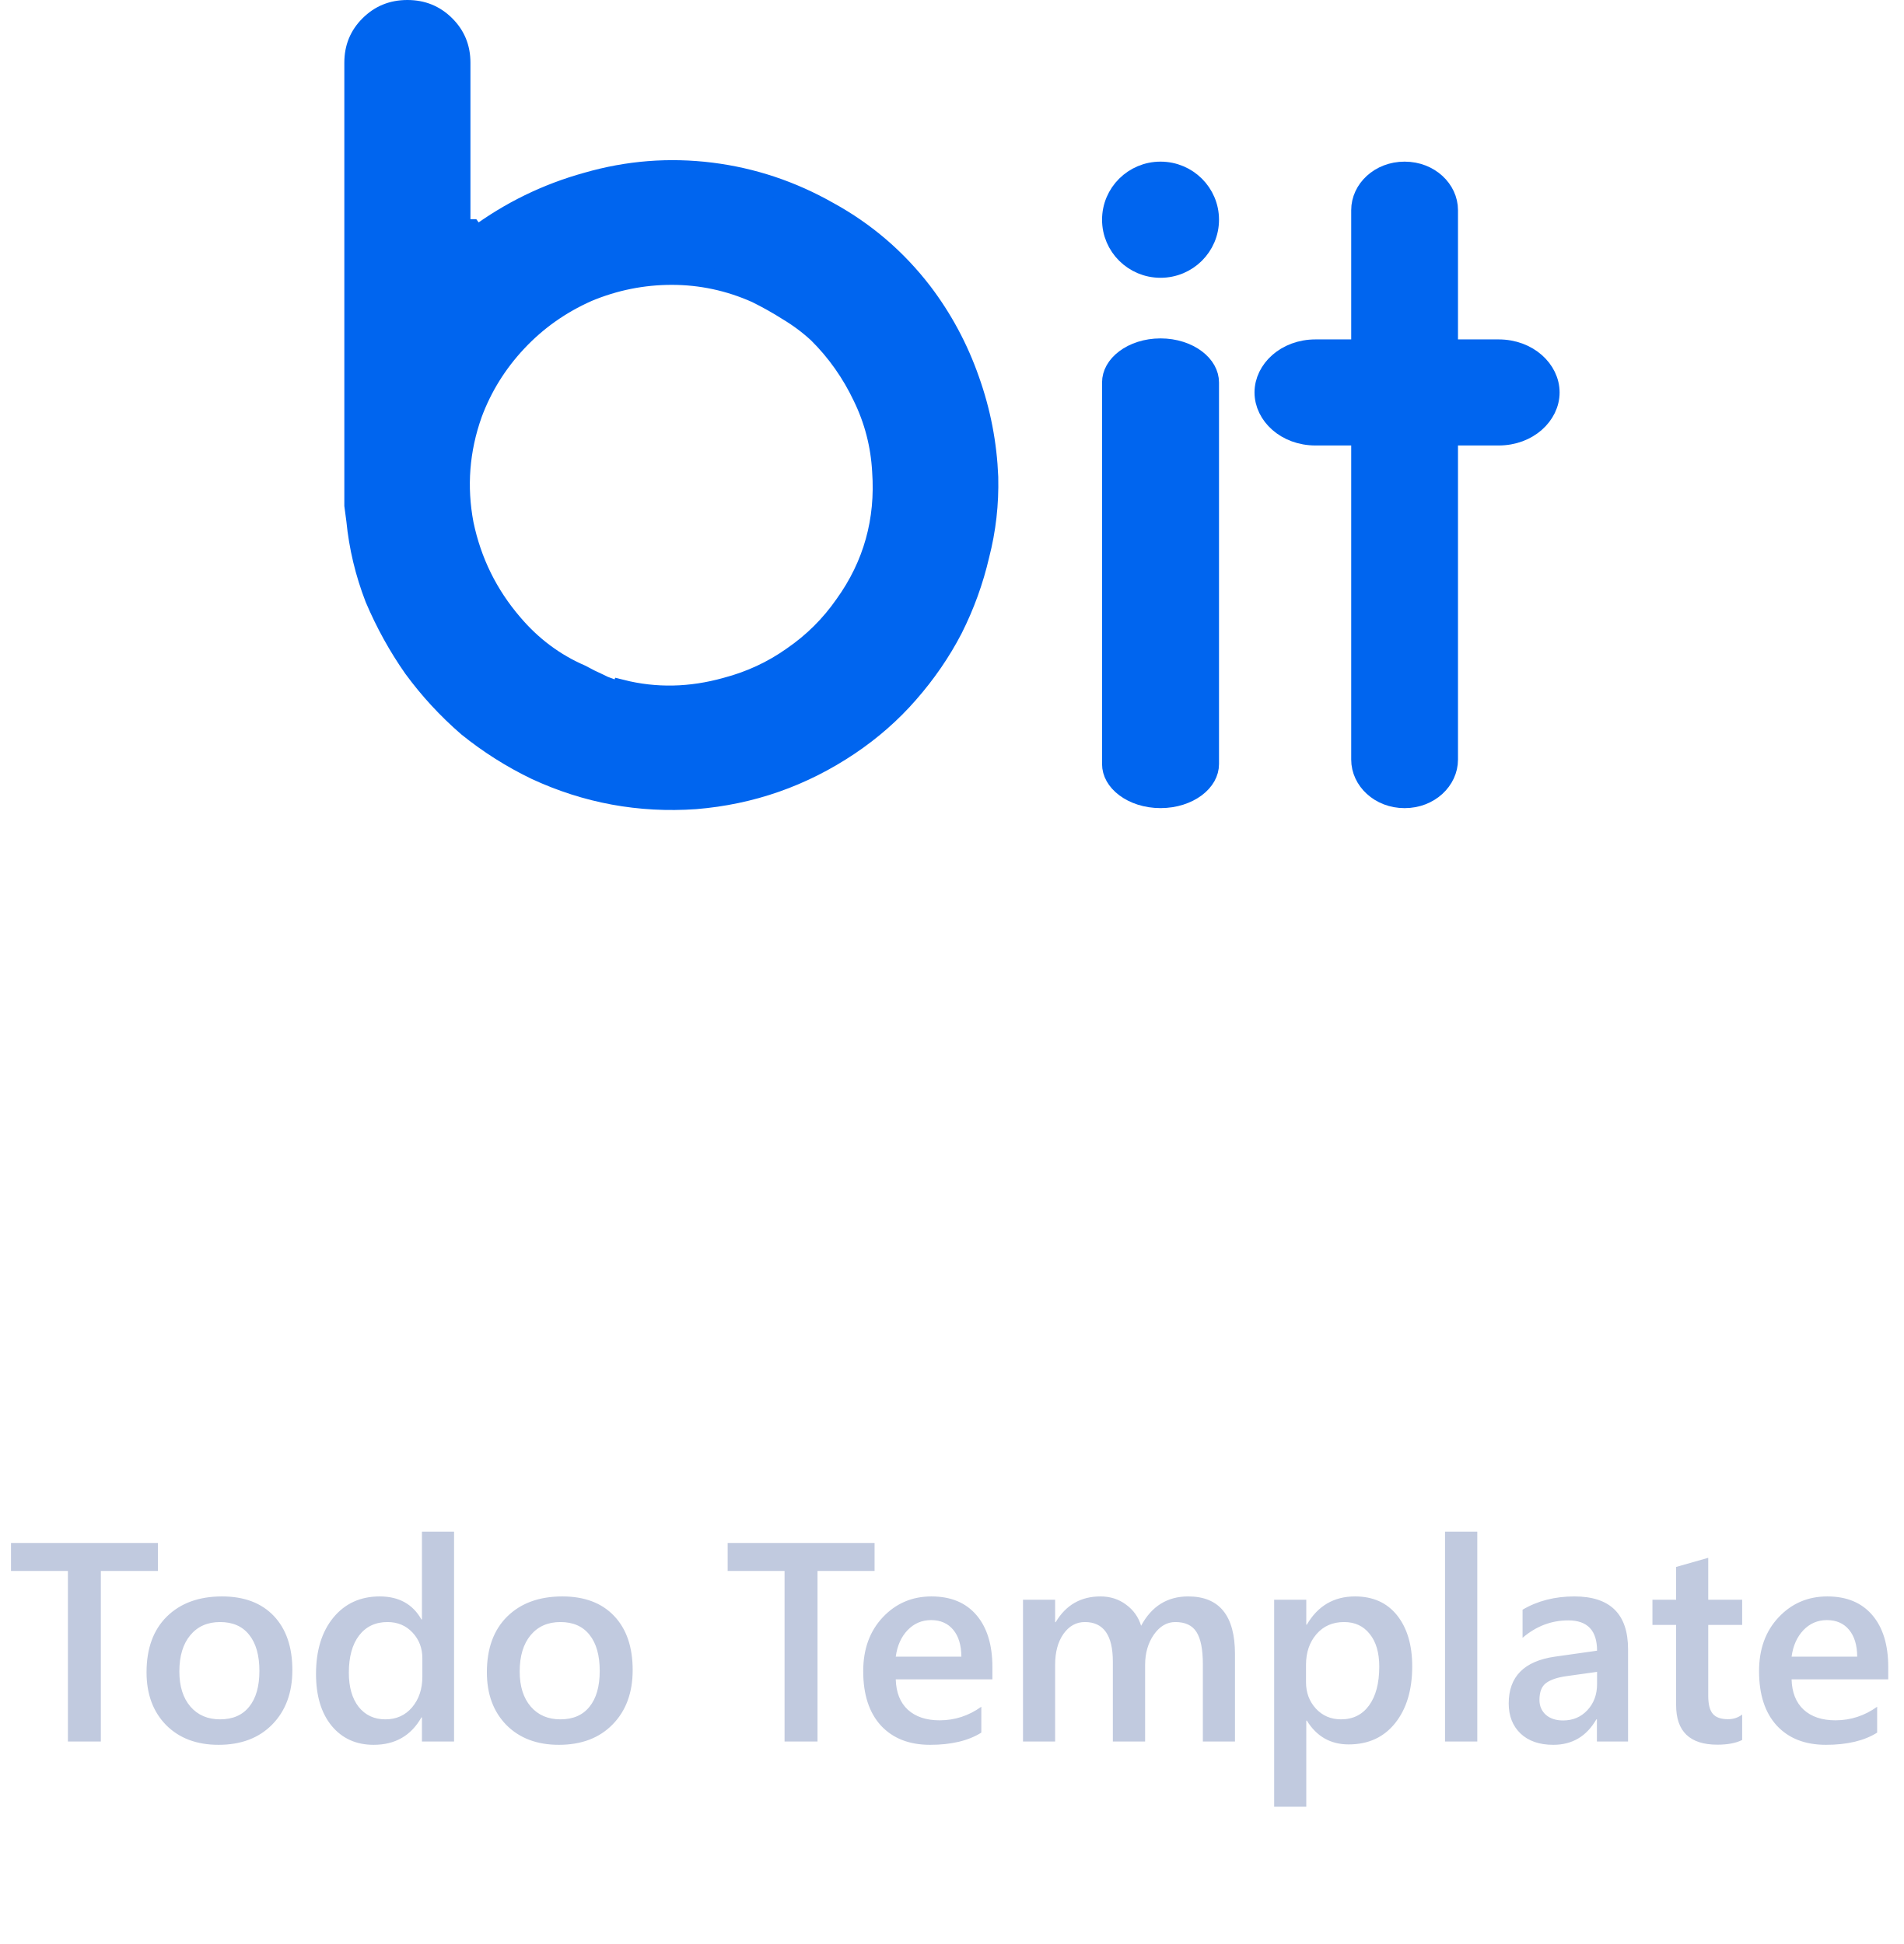
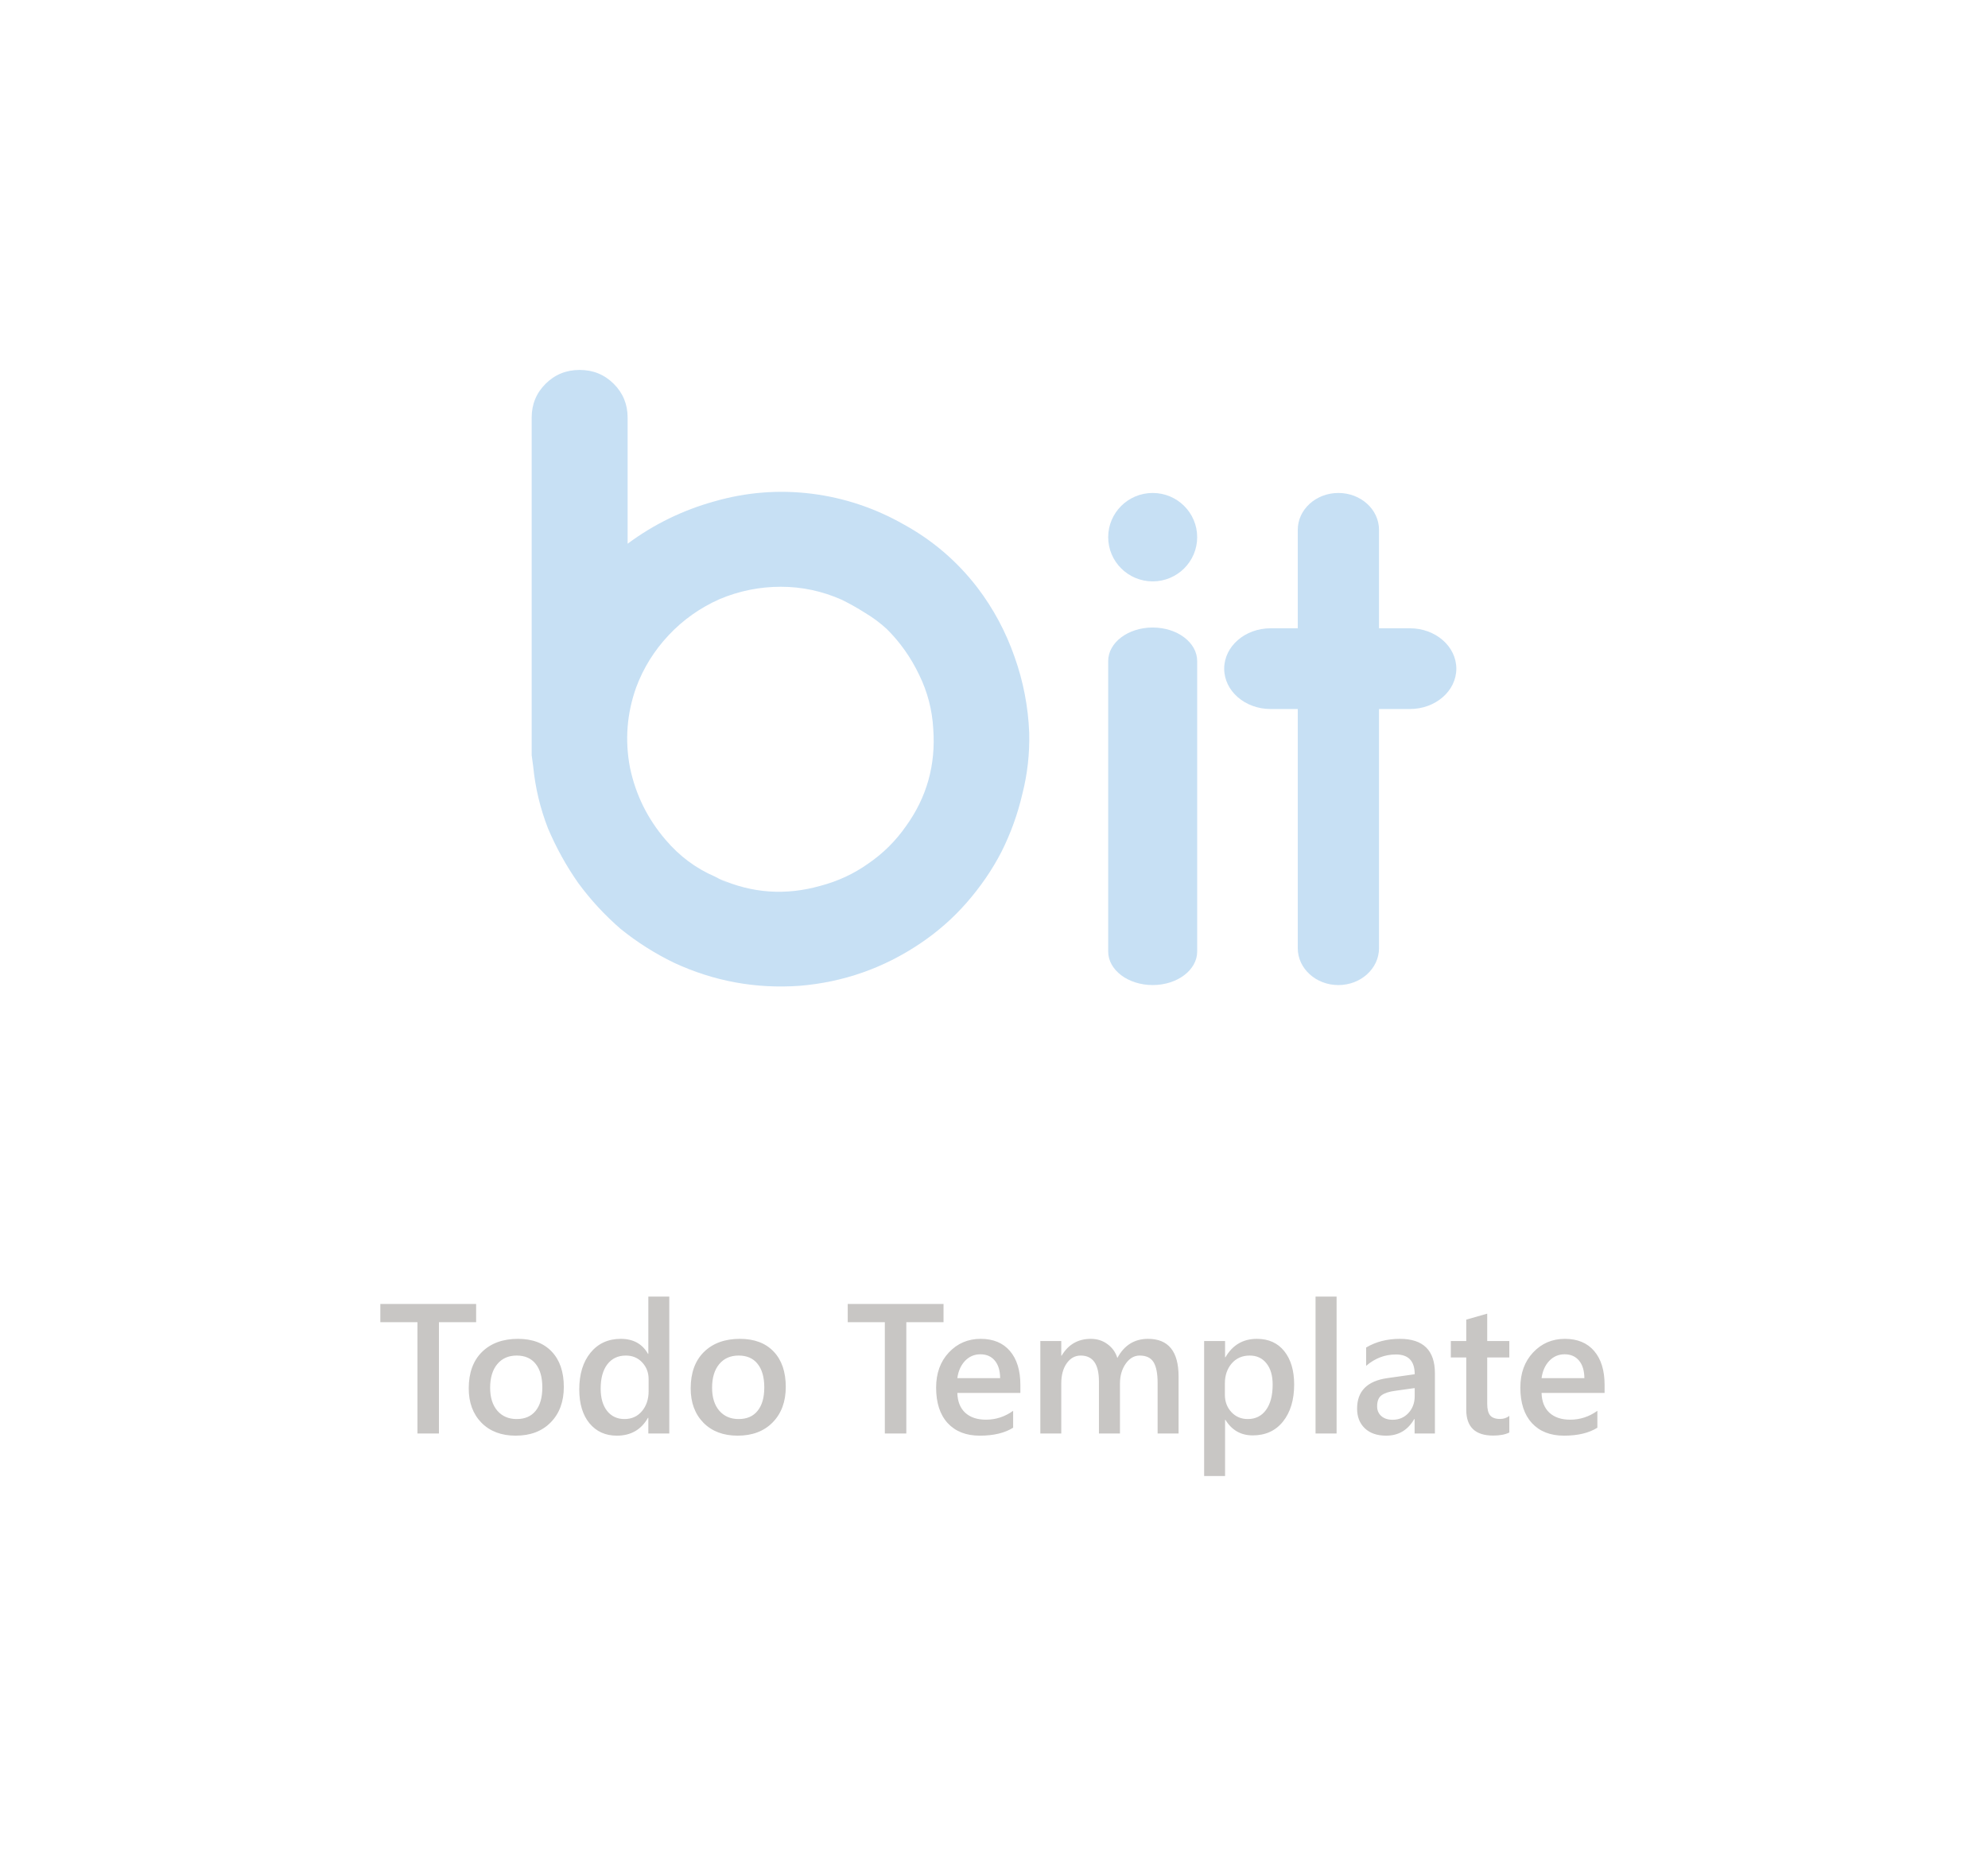
- <svg xmlns="http://www.w3.org/2000/svg" width="94" height="96" viewBox="0 0 94 96" fill="none">
-   <path d="M23.226 11.324H23.263L23.523 11.676C25.181 10.448 27 9.561 28.983 9.012L28.983 9.012L28.988 9.011C30.998 8.431 33.039 8.27 35.114 8.528C37.157 8.785 39.085 9.429 40.904 10.462L40.904 10.462L40.91 10.465C42.724 11.462 44.26 12.78 45.524 14.421C46.529 15.742 47.307 17.192 47.859 18.772L47.86 18.775C48.411 20.322 48.72 21.917 48.785 23.562C48.817 24.878 48.671 26.161 48.349 27.411L48.349 27.411L48.346 27.423C48.054 28.68 47.616 29.889 47.032 31.05C46.449 32.176 45.719 33.239 44.842 34.24L44.841 34.241C44 35.205 43.029 36.057 41.926 36.799C39.621 38.347 37.093 39.233 34.335 39.459C31.576 39.652 28.951 39.169 26.453 38.009C25.252 37.429 24.133 36.72 23.095 35.882C22.089 35.011 21.198 34.045 20.419 32.982C19.672 31.917 19.039 30.771 18.518 29.543C18.034 28.29 17.727 27.007 17.598 25.692L17.598 25.692L17.596 25.678C17.564 25.423 17.532 25.182 17.5 24.956V24.956V24.955V24.953V24.952V24.95V24.948V24.947V24.945V24.944V24.942V24.941V24.939V24.938V24.936V24.934V24.933V24.931V24.93V24.928V24.927V24.925V24.924V24.922V24.92V24.919V24.917V24.916V24.914V24.913V24.911V24.91V24.908V24.906V24.905V24.903V24.902V24.9V24.899V24.897V24.895V24.894V24.892V24.891V24.889V24.888V24.886V24.884V24.883V24.881V24.88V24.878V24.877V24.875V24.874V24.872V24.87V24.869V24.867V24.866V24.864V24.863V24.861V24.86V24.858V24.857V24.855V24.853V24.852V24.85V24.849V24.847V24.846V24.844V24.842V24.841V24.839V24.838V24.836V24.835V24.833V24.831V24.83V24.828V24.827V24.825V24.824V24.822V24.821V24.819V24.817V24.816V24.814V24.813V24.811V24.81V24.808V24.807V24.805V24.803V24.802V24.8V24.799V24.797V24.796V24.794V24.793V24.791V24.789V24.788V24.786V24.785V24.783V24.782V24.78V24.779V24.777V24.775V24.774V24.772V24.771V24.769V24.768V24.766V24.765V24.763V24.761V24.76V24.758V24.757V24.755V24.754V24.752V24.75V24.749V24.747V24.746V24.744V24.743V24.741V24.739V24.738V24.736V24.735V24.733V24.732V24.73V24.729V24.727V24.726V24.724V24.722V24.721V24.719V24.718V24.716V24.715V24.713V24.712V24.71V24.708V24.707V24.705V24.704V24.702V24.701V24.699V24.698V24.696V24.694V24.693V24.691V24.69V24.688V24.687V24.685V24.683V24.682V24.68V24.679V24.677V24.676V24.674V24.672V24.671V24.669V24.668V24.666V24.665V24.663V24.662V24.66V24.659V24.657V24.655V24.654V24.652V24.651V24.649V24.648V24.646V24.645V24.643V24.641V24.64V24.638V24.637V24.635V24.634V24.632V24.63V24.629V24.627V24.626V24.624V24.623V24.621V24.619V24.618V24.616V24.615V24.613V24.612V24.61V24.609V24.607V24.605V24.604V24.602V24.601V24.599V24.598V24.596V24.595V24.593V24.591V24.59V24.588V24.587V24.585V24.584V24.582V24.581V24.579V24.577V24.576V24.574V24.573V24.571V24.57V24.568V24.567V24.565V24.563V24.562V24.56V24.559V24.557V24.556V24.554V24.552V24.551V24.549V24.548V24.546V24.545V24.543V24.542V24.54V24.538V24.537V24.535V24.534V24.532V24.531V24.529V24.528V24.526V24.524V24.523V24.521V24.52V24.518V24.517V24.515V24.514V24.512V24.51V24.509V24.507V24.506V24.504V24.503V24.501V24.5V24.498V24.496V24.495V24.493V24.492V24.49V24.489V24.487V24.485V24.484V24.482V24.481V24.479V24.478V24.476V24.475V24.473V24.471V24.47V24.468V24.467V24.465V24.464V24.462V24.46V24.459V24.457V24.456V24.454V24.453V24.451V24.45V24.448V24.447V24.445V24.443V24.442V24.44V24.439V24.437V24.436V24.434V24.433V24.431V24.429V24.428V24.426V24.425V24.423V24.422V24.42V24.419V24.417V24.415V24.414V24.412V24.411V24.409V24.407V24.406V24.404V24.403V24.401V24.4V24.398V24.397V24.395V24.393V24.392V24.39V24.389V24.387V24.386V24.384V24.383V24.381V24.38V24.378V24.376V24.375V24.373V24.372V24.37V24.369V24.367V24.366V24.364V24.362V24.361V24.359V24.358V24.356V24.355V24.353V24.351V24.35V24.348V24.347V24.345V24.344V24.342V24.34V24.339V24.337V24.336V24.334V24.333V24.331V24.33V24.328V24.326V24.325V24.323V24.322V24.32V24.319V24.317V24.316V24.314V24.312V24.311V24.309V24.308V24.306V24.305V24.303V24.302V24.3V24.298V24.297V24.295V24.294V24.292V24.291V24.289V24.288V24.286V24.284V24.283V24.281V24.28V24.278V24.277V24.275V24.273V24.272V24.27V24.269V24.267V24.266V24.264V24.263V24.261V24.259V24.258V24.256V24.255V24.253V24.252V24.25V24.248V24.247V24.245V24.244V24.242V24.241V24.239V24.238V24.236V24.235V24.233V24.231V24.23V24.228V24.227V24.225V24.224V24.222V24.221V24.219V24.217V24.216V24.214V24.213V24.211V24.209V24.208V24.206V24.205V24.203V24.202V24.2V24.199V24.197V24.195V24.194V23.546V3.093C17.5 2.359 17.75 1.755 18.256 1.253C18.762 0.75 19.371 0.5 20.113 0.5C20.855 0.5 21.463 0.75 21.97 1.253C22.476 1.755 22.726 2.359 22.726 3.093V11.022V11.274V11.324H23.226ZM38.903 15.338C38.42 15.03 37.904 14.74 37.356 14.468L37.347 14.463L37.337 14.459C36.002 13.865 34.611 13.567 33.167 13.567C31.729 13.567 30.341 13.847 29.008 14.404L29.008 14.404L28.998 14.409C27.666 15.001 26.506 15.821 25.523 16.868C24.541 17.913 23.802 19.101 23.309 20.428L23.309 20.428L23.307 20.435C22.675 22.214 22.534 24.034 22.885 25.884L22.885 25.884L22.887 25.892C23.273 27.737 24.08 29.377 25.306 30.804C26.252 31.918 27.378 32.76 28.68 33.323C28.983 33.49 29.286 33.641 29.591 33.776L29.782 33.87L29.805 33.882L29.83 33.891L30.633 34.19L30.682 34.062C32.37 34.486 34.098 34.45 35.859 33.955C37.051 33.641 38.142 33.135 39.127 32.436C40.145 31.738 41.007 30.882 41.71 29.87C43.116 27.913 43.732 25.704 43.558 23.265C43.487 21.971 43.169 20.744 42.606 19.587C42.046 18.407 41.31 17.362 40.398 16.456L40.392 16.449L40.384 16.443C39.926 16.022 39.432 15.654 38.903 15.338Z" fill="#0065EF" stroke="#0065EF" />
-   <path d="M57.297 17.211C57.996 17.211 58.61 17.425 59.038 17.747C59.465 18.07 59.684 18.477 59.684 18.886V37.733C59.684 38.142 59.465 38.549 59.038 38.871C58.61 39.193 57.996 39.407 57.297 39.407C56.598 39.407 55.984 39.193 55.557 38.871C55.129 38.549 54.91 38.142 54.91 37.733V18.886C54.91 18.477 55.129 18.07 55.557 17.747C55.984 17.425 56.598 17.211 57.297 17.211Z" fill="#0065EF" stroke="#0065EF" />
-   <path d="M59.684 10.85C59.684 12.155 58.619 13.218 57.297 13.218C55.976 13.218 54.91 12.155 54.91 10.85C54.91 9.545 55.976 8.482 57.297 8.482C58.619 8.482 59.684 9.545 59.684 10.85Z" fill="#0065EF" stroke="#0065EF" />
-   <path d="M69.347 8.482C70.573 8.482 71.483 9.374 71.483 10.376V37.513C71.483 38.516 70.573 39.408 69.347 39.408C68.121 39.408 67.211 38.516 67.211 37.513V10.376C67.211 9.374 68.121 8.482 69.347 8.482Z" fill="#0065EF" stroke="#0065EF" />
-   <path d="M64.95 17.261H73.988C75.443 17.261 76.5 18.273 76.5 19.38C76.5 20.487 75.443 21.499 73.988 21.499H64.95C63.494 21.499 62.437 20.487 62.437 19.38C62.437 18.273 63.494 17.261 64.95 17.261Z" fill="#0065EF" stroke="#0065EF" />
-   <path d="M7.796 77.578H4.979V86H3.353V77.578H0.543V76.197H7.796V77.578ZM10.79 86.164C9.71 86.164 8.846 85.838 8.199 85.186C7.557 84.53 7.235 83.662 7.235 82.582C7.235 81.406 7.57 80.488 8.24 79.827C8.915 79.166 9.822 78.836 10.961 78.836C12.055 78.836 12.907 79.157 13.518 79.8C14.128 80.442 14.434 81.333 14.434 82.473C14.434 83.589 14.103 84.485 13.442 85.159C12.786 85.829 11.902 86.164 10.79 86.164ZM10.865 80.101C10.245 80.101 9.756 80.317 9.396 80.75C9.035 81.183 8.855 81.78 8.855 82.541C8.855 83.275 9.038 83.853 9.402 84.277C9.767 84.697 10.255 84.906 10.865 84.906C11.49 84.906 11.968 84.699 12.301 84.284C12.638 83.87 12.807 83.279 12.807 82.514C12.807 81.743 12.638 81.149 12.301 80.73C11.968 80.31 11.49 80.101 10.865 80.101ZM22.418 86H20.832V84.811H20.805C20.294 85.713 19.508 86.164 18.446 86.164C17.585 86.164 16.895 85.852 16.375 85.228C15.86 84.599 15.602 83.744 15.602 82.664C15.602 81.507 15.887 80.579 16.457 79.882C17.031 79.185 17.795 78.836 18.747 78.836C19.69 78.836 20.376 79.214 20.805 79.971H20.832V75.637H22.418V86ZM20.852 82.801V81.885C20.852 81.388 20.691 80.966 20.367 80.62C20.044 80.274 19.631 80.101 19.13 80.101C18.537 80.101 18.07 80.322 17.729 80.764C17.391 81.206 17.223 81.819 17.223 82.603C17.223 83.314 17.384 83.876 17.708 84.291C18.036 84.701 18.476 84.906 19.027 84.906C19.57 84.906 20.009 84.708 20.347 84.311C20.684 83.91 20.852 83.407 20.852 82.801ZM27.593 86.164C26.513 86.164 25.649 85.838 25.002 85.186C24.359 84.53 24.038 83.662 24.038 82.582C24.038 81.406 24.373 80.488 25.043 79.827C25.717 79.166 26.624 78.836 27.764 78.836C28.857 78.836 29.71 79.157 30.32 79.8C30.931 80.442 31.236 81.333 31.236 82.473C31.236 83.589 30.906 84.485 30.245 85.159C29.589 85.829 28.705 86.164 27.593 86.164ZM27.668 80.101C27.048 80.101 26.558 80.317 26.198 80.75C25.838 81.183 25.658 81.78 25.658 82.541C25.658 83.275 25.84 83.853 26.205 84.277C26.57 84.697 27.057 84.906 27.668 84.906C28.292 84.906 28.771 84.699 29.104 84.284C29.441 83.87 29.609 83.279 29.609 82.514C29.609 81.743 29.441 81.149 29.104 80.73C28.771 80.31 28.292 80.101 27.668 80.101ZM43.179 77.578H40.362V86H38.735V77.578H35.926V76.197H43.179V77.578ZM48.996 82.931H44.225C44.243 83.578 44.441 84.077 44.819 84.428C45.202 84.779 45.726 84.954 46.392 84.954C47.139 84.954 47.825 84.731 48.449 84.284V85.562C47.811 85.963 46.968 86.164 45.92 86.164C44.89 86.164 44.081 85.847 43.493 85.214C42.91 84.576 42.618 83.68 42.618 82.527C42.618 81.438 42.94 80.552 43.582 79.868C44.229 79.18 45.031 78.836 45.988 78.836C46.945 78.836 47.686 79.144 48.21 79.759C48.734 80.374 48.996 81.228 48.996 82.322V82.931ZM47.465 81.81C47.46 81.24 47.326 80.798 47.062 80.483C46.797 80.164 46.433 80.005 45.968 80.005C45.512 80.005 45.125 80.171 44.806 80.504C44.491 80.837 44.297 81.272 44.225 81.81H47.465ZM60.973 86H59.387V82.186C59.387 81.452 59.282 80.921 59.072 80.593C58.867 80.265 58.519 80.101 58.026 80.101C57.612 80.101 57.258 80.308 56.967 80.723C56.68 81.137 56.536 81.634 56.536 82.213V86H54.943V82.056C54.943 80.752 54.483 80.101 53.562 80.101C53.134 80.101 52.781 80.296 52.503 80.689C52.23 81.08 52.093 81.588 52.093 82.213V86H50.507V79H52.093V80.107H52.12C52.626 79.26 53.362 78.836 54.328 78.836C54.811 78.836 55.233 78.97 55.593 79.239C55.957 79.504 56.206 79.852 56.338 80.285C56.857 79.319 57.632 78.836 58.662 78.836C60.203 78.836 60.973 79.786 60.973 81.686V86ZM64.52 84.968H64.493V89.22H62.907V79H64.493V80.231H64.52C65.063 79.301 65.856 78.836 66.899 78.836C67.788 78.836 68.481 79.148 68.978 79.772C69.474 80.397 69.723 81.235 69.723 82.288C69.723 83.455 69.442 84.389 68.882 85.091C68.321 85.793 67.556 86.144 66.585 86.144C65.692 86.144 65.004 85.752 64.52 84.968ZM64.48 82.206V83.074C64.48 83.585 64.641 84.018 64.965 84.373C65.293 84.728 65.708 84.906 66.209 84.906C66.797 84.906 67.257 84.678 67.59 84.223C67.927 83.762 68.096 83.122 68.096 82.302C68.096 81.614 67.939 81.076 67.624 80.689C67.314 80.296 66.893 80.101 66.359 80.101C65.794 80.101 65.338 80.301 64.992 80.702C64.65 81.103 64.48 81.605 64.48 82.206ZM72.936 86H71.343V75.637H72.936V86ZM80.38 86H78.842V84.906H78.814C78.331 85.745 77.623 86.164 76.689 86.164C76 86.164 75.46 85.977 75.068 85.603C74.681 85.23 74.487 84.735 74.487 84.12C74.487 82.799 75.248 82.028 76.77 81.81L78.849 81.516C78.849 80.518 78.375 80.019 77.427 80.019C76.593 80.019 75.841 80.306 75.171 80.88V79.492C75.909 79.055 76.761 78.836 77.728 78.836C79.496 78.836 80.38 79.706 80.38 81.447V86ZM78.849 82.561L77.379 82.767C76.923 82.826 76.579 82.938 76.347 83.102C76.119 83.261 76.005 83.544 76.005 83.949C76.005 84.245 76.11 84.489 76.319 84.681C76.534 84.868 76.818 84.961 77.174 84.961C77.657 84.961 78.056 84.792 78.37 84.455C78.689 84.113 78.849 83.685 78.849 83.17V82.561ZM86.013 85.925C85.703 86.08 85.295 86.157 84.789 86.157C83.431 86.157 82.752 85.505 82.752 84.202V80.244H81.583V79H82.752V77.38L84.338 76.929V79H86.013V80.244H84.338V83.744C84.338 84.159 84.413 84.455 84.564 84.633C84.714 84.811 84.965 84.899 85.315 84.899C85.584 84.899 85.817 84.822 86.013 84.667V85.925ZM93.225 82.931H88.453C88.471 83.578 88.67 84.077 89.048 84.428C89.431 84.779 89.955 84.954 90.62 84.954C91.368 84.954 92.053 84.731 92.678 84.284V85.562C92.04 85.963 91.197 86.164 90.148 86.164C89.118 86.164 88.31 85.847 87.722 85.214C87.138 84.576 86.847 83.68 86.847 82.527C86.847 81.438 87.168 80.552 87.811 79.868C88.458 79.18 89.26 78.836 90.217 78.836C91.174 78.836 91.914 79.144 92.439 79.759C92.963 80.374 93.225 81.228 93.225 82.322V82.931ZM91.693 81.81C91.689 81.24 91.554 80.798 91.29 80.483C91.026 80.164 90.661 80.005 90.196 80.005C89.741 80.005 89.353 80.171 89.034 80.504C88.72 80.837 88.526 81.272 88.453 81.81H91.693Z" fill="#C1CADF" />
+ <svg xmlns="http://www.w3.org/2000/svg" width="129" height="120" viewBox="0 0 129 120" fill="none">
+   <path d="M66.785 47.545C66.818 48.909 66.667 50.239 66.333 51.536C66.031 52.833 65.579 54.08 64.977 55.278C64.374 56.442 63.621 57.539 62.718 58.57C61.847 59.568 60.843 60.449 59.705 61.214C57.328 62.81 54.718 63.725 51.872 63.957C49.027 64.157 46.316 63.658 43.738 62.461C42.5 61.862 41.345 61.131 40.274 60.266C39.236 59.368 38.316 58.37 37.512 57.273C36.743 56.175 36.09 54.995 35.554 53.731C35.052 52.434 34.734 51.104 34.6 49.74C34.567 49.474 34.533 49.225 34.5 48.992C34.5 48.726 34.5 48.46 34.5 48.194V47.545V27.093C34.5 26.228 34.801 25.497 35.404 24.898C36.006 24.299 36.743 24 37.613 24C38.483 24 39.22 24.299 39.822 24.898C40.425 25.497 40.726 26.228 40.726 27.093V35.324V35.274C42.433 34.01 44.307 33.096 46.349 32.53C48.425 31.932 50.533 31.765 52.676 32.031C54.785 32.297 56.776 32.963 58.651 34.027C60.525 35.058 62.115 36.421 63.42 38.117C64.458 39.481 65.261 40.977 65.831 42.607C66.4 44.203 66.718 45.849 66.785 47.545ZM58.801 53.581C60.14 51.719 60.726 49.624 60.559 47.296C60.492 46.066 60.19 44.902 59.655 43.804C59.119 42.673 58.416 41.676 57.546 40.811C57.111 40.412 56.642 40.063 56.14 39.764C55.671 39.464 55.169 39.182 54.634 38.915C53.362 38.35 52.04 38.067 50.667 38.067C49.295 38.067 47.973 38.334 46.701 38.866C45.429 39.431 44.324 40.212 43.387 41.21C42.45 42.208 41.747 43.339 41.278 44.602C40.676 46.298 40.542 48.028 40.877 49.79C41.245 51.553 42.015 53.116 43.186 54.479C44.09 55.544 45.161 56.342 46.4 56.874C46.701 57.04 47.002 57.19 47.303 57.323C47.638 57.456 47.973 57.589 48.307 57.722C48.04 57.622 47.772 57.522 47.504 57.423C47.236 57.29 46.969 57.156 46.701 57.023C48.81 57.955 50.985 58.104 53.228 57.472C54.366 57.173 55.404 56.691 56.341 56.026C57.312 55.361 58.132 54.546 58.801 53.581Z" fill="#C7E0F4" />
+   <path d="M77.684 42.886C77.684 41.685 76.391 40.711 74.797 40.711C73.203 40.711 71.91 41.685 71.91 42.886V61.733C71.91 62.934 73.203 63.907 74.797 63.907C76.391 63.907 77.684 62.934 77.684 61.733V42.886Z" fill="#C7E0F4" />
+   <path d="M74.797 37.718C76.391 37.718 77.684 36.434 77.684 34.85C77.684 33.266 76.391 31.982 74.797 31.982C73.203 31.982 71.91 33.266 71.91 34.85C71.91 36.434 73.203 37.718 74.797 37.718Z" fill="#C7E0F4" />
+   <path d="M89.483 34.376C89.483 33.054 88.302 31.982 86.847 31.982C85.391 31.982 84.211 33.054 84.211 34.376V61.513C84.211 62.836 85.391 63.908 86.847 63.908C88.302 63.908 89.483 62.836 89.483 61.513V34.376Z" fill="#C7E0F4" />
+   <path d="M91.488 40.761H82.45C80.786 40.761 79.437 41.934 79.437 43.38C79.437 44.827 80.786 45.999 82.45 45.999H91.488C93.151 45.999 94.5 44.827 94.5 43.38C94.5 41.934 93.151 40.761 91.488 40.761Z" fill="#C7E0F4" />
+   <path d="M30.896 85.781H28.482V93H27.088V85.781H24.68V84.598H30.896V85.781ZM33.463 93.141C32.537 93.141 31.797 92.862 31.242 92.303C30.691 91.74 30.416 90.996 30.416 90.071C30.416 89.063 30.703 88.276 31.277 87.709C31.855 87.143 32.633 86.86 33.609 86.86C34.547 86.86 35.277 87.135 35.801 87.686C36.324 88.237 36.586 89 36.586 89.977C36.586 90.934 36.303 91.701 35.736 92.279C35.174 92.854 34.416 93.141 33.463 93.141ZM33.527 87.944C32.996 87.944 32.576 88.129 32.268 88.5C31.959 88.871 31.805 89.383 31.805 90.035C31.805 90.664 31.961 91.16 32.273 91.524C32.586 91.883 33.004 92.063 33.527 92.063C34.062 92.063 34.473 91.885 34.758 91.529C35.047 91.174 35.191 90.668 35.191 90.012C35.191 89.352 35.047 88.842 34.758 88.483C34.473 88.123 34.062 87.944 33.527 87.944ZM43.43 93H42.07V91.981H42.047C41.609 92.754 40.935 93.141 40.025 93.141C39.287 93.141 38.695 92.873 38.25 92.338C37.809 91.799 37.588 91.067 37.588 90.141C37.588 89.149 37.832 88.354 38.32 87.756C38.812 87.158 39.467 86.86 40.283 86.86C41.092 86.86 41.68 87.184 42.047 87.832H42.07V84.117H43.43V93ZM42.088 90.258V89.473C42.088 89.047 41.949 88.686 41.672 88.389C41.395 88.092 41.041 87.944 40.611 87.944C40.103 87.944 39.703 88.133 39.41 88.512C39.121 88.891 38.977 89.416 38.977 90.088C38.977 90.698 39.115 91.18 39.393 91.535C39.674 91.887 40.051 92.063 40.523 92.063C40.988 92.063 41.365 91.893 41.654 91.553C41.943 91.209 42.088 90.778 42.088 90.258ZM47.865 93.141C46.94 93.141 46.199 92.862 45.645 92.303C45.094 91.74 44.818 90.996 44.818 90.071C44.818 89.063 45.105 88.276 45.68 87.709C46.258 87.143 47.035 86.86 48.012 86.86C48.949 86.86 49.68 87.135 50.203 87.686C50.727 88.237 50.988 89 50.988 89.977C50.988 90.934 50.705 91.701 50.139 92.279C49.576 92.854 48.818 93.141 47.865 93.141ZM47.93 87.944C47.398 87.944 46.978 88.129 46.67 88.5C46.361 88.871 46.207 89.383 46.207 90.035C46.207 90.664 46.363 91.16 46.676 91.524C46.988 91.883 47.406 92.063 47.93 92.063C48.465 92.063 48.875 91.885 49.16 91.529C49.449 91.174 49.594 90.668 49.594 90.012C49.594 89.352 49.449 88.842 49.16 88.483C48.875 88.123 48.465 87.944 47.93 87.944ZM61.225 85.781H58.81V93H57.416V85.781H55.008V84.598H61.225V85.781ZM66.211 90.369H62.121C62.137 90.924 62.307 91.352 62.631 91.653C62.959 91.953 63.408 92.104 63.978 92.104C64.619 92.104 65.207 91.912 65.742 91.529V92.625C65.195 92.969 64.473 93.141 63.574 93.141C62.691 93.141 61.998 92.869 61.494 92.326C60.994 91.779 60.744 91.012 60.744 90.024C60.744 89.09 61.02 88.33 61.57 87.744C62.125 87.154 62.812 86.86 63.633 86.86C64.453 86.86 65.088 87.123 65.537 87.651C65.986 88.178 66.211 88.91 66.211 89.848V90.369ZM64.898 89.408C64.894 88.92 64.779 88.541 64.553 88.272C64.326 87.998 64.014 87.862 63.615 87.862C63.225 87.862 62.893 88.004 62.619 88.289C62.35 88.575 62.184 88.948 62.121 89.408H64.898ZM76.477 93H75.117V89.731C75.117 89.102 75.027 88.647 74.848 88.365C74.672 88.084 74.373 87.944 73.951 87.944C73.596 87.944 73.293 88.121 73.043 88.477C72.797 88.832 72.674 89.258 72.674 89.754V93H71.309V89.619C71.309 88.502 70.914 87.944 70.125 87.944C69.758 87.944 69.455 88.112 69.217 88.448C68.982 88.783 68.865 89.219 68.865 89.754V93H67.506V87H68.865V87.95H68.889C69.322 87.223 69.953 86.86 70.781 86.86C71.195 86.86 71.557 86.975 71.865 87.205C72.178 87.432 72.391 87.731 72.504 88.102C72.949 87.274 73.613 86.86 74.496 86.86C75.816 86.86 76.477 87.674 76.477 89.303V93ZM79.518 92.115H79.494V95.76H78.135V87H79.494V88.055H79.518C79.982 87.258 80.662 86.86 81.557 86.86C82.318 86.86 82.912 87.127 83.338 87.662C83.764 88.198 83.977 88.916 83.977 89.819C83.977 90.819 83.736 91.619 83.256 92.221C82.775 92.823 82.119 93.123 81.287 93.123C80.522 93.123 79.932 92.787 79.518 92.115ZM79.482 89.748V90.492C79.482 90.93 79.621 91.301 79.898 91.606C80.18 91.91 80.535 92.063 80.965 92.063C81.469 92.063 81.863 91.867 82.148 91.477C82.438 91.082 82.582 90.533 82.582 89.83C82.582 89.24 82.447 88.779 82.178 88.448C81.912 88.112 81.551 87.944 81.094 87.944C80.609 87.944 80.219 88.115 79.922 88.459C79.629 88.803 79.482 89.233 79.482 89.748ZM86.731 93H85.365V84.117H86.731V93ZM93.111 93H91.793V92.063H91.769C91.356 92.781 90.748 93.141 89.947 93.141C89.357 93.141 88.894 92.981 88.559 92.66C88.227 92.34 88.061 91.916 88.061 91.389C88.061 90.256 88.713 89.596 90.018 89.408L91.799 89.156C91.799 88.301 91.393 87.873 90.58 87.873C89.865 87.873 89.221 88.119 88.647 88.612V87.422C89.279 87.047 90.01 86.86 90.838 86.86C92.353 86.86 93.111 87.606 93.111 89.098V93ZM91.799 90.053L90.539 90.229C90.148 90.279 89.853 90.375 89.654 90.516C89.459 90.653 89.361 90.895 89.361 91.242C89.361 91.496 89.451 91.705 89.631 91.869C89.814 92.029 90.059 92.11 90.363 92.11C90.777 92.11 91.119 91.965 91.389 91.676C91.662 91.383 91.799 91.016 91.799 90.575V90.053ZM97.939 92.936C97.674 93.069 97.324 93.135 96.891 93.135C95.727 93.135 95.144 92.576 95.144 91.459V88.067H94.143V87H95.144V85.612L96.504 85.225V87H97.939V88.067H96.504V91.067C96.504 91.422 96.568 91.676 96.697 91.828C96.826 91.981 97.041 92.057 97.342 92.057C97.572 92.057 97.772 91.99 97.939 91.858V92.936ZM104.121 90.369H100.031C100.047 90.924 100.217 91.352 100.541 91.653C100.869 91.953 101.318 92.104 101.889 92.104C102.529 92.104 103.117 91.912 103.652 91.529V92.625C103.105 92.969 102.383 93.141 101.484 93.141C100.602 93.141 99.908 92.869 99.404 92.326C98.904 91.779 98.654 91.012 98.654 90.024C98.654 89.09 98.93 88.33 99.481 87.744C100.035 87.154 100.723 86.86 101.543 86.86C102.363 86.86 102.998 87.123 103.447 87.651C103.896 88.178 104.121 88.91 104.121 89.848V90.369ZM102.809 89.408C102.805 88.92 102.689 88.541 102.463 88.272C102.236 87.998 101.924 87.862 101.525 87.862C101.135 87.862 100.803 88.004 100.529 88.289C100.26 88.575 100.094 88.948 100.031 89.408H102.809Z" fill="#C8C6C4" />
</svg>
